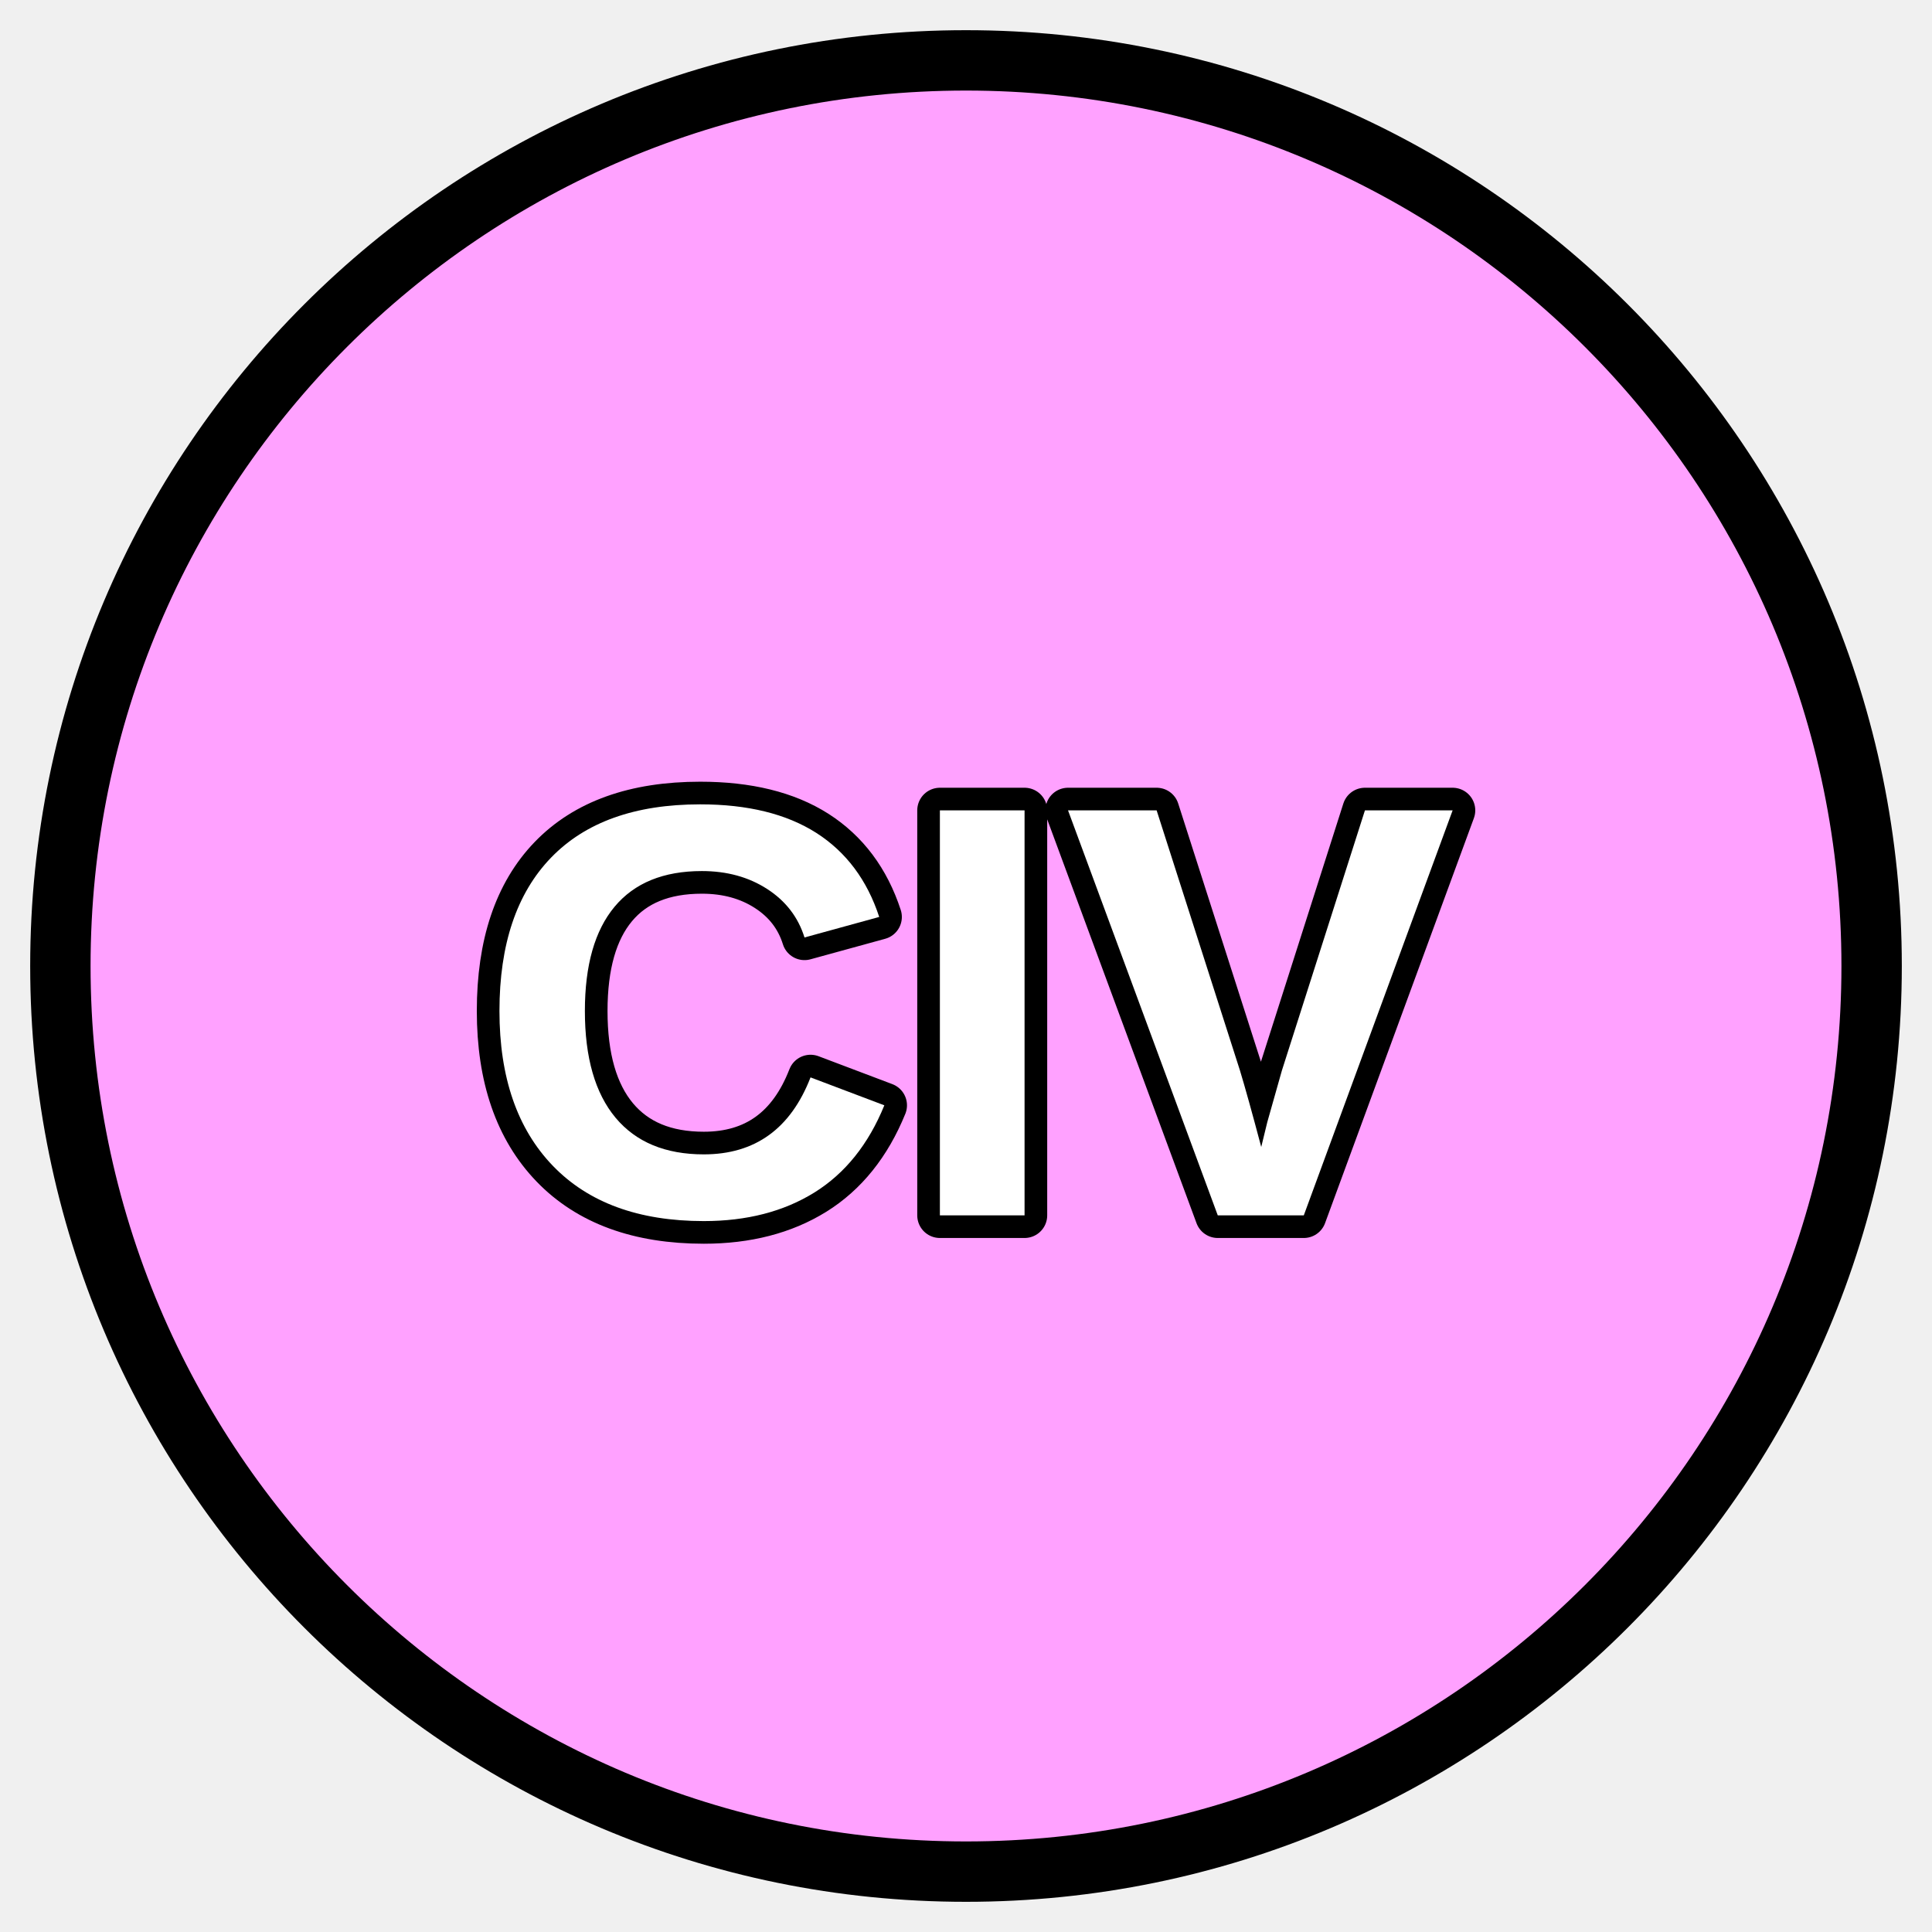
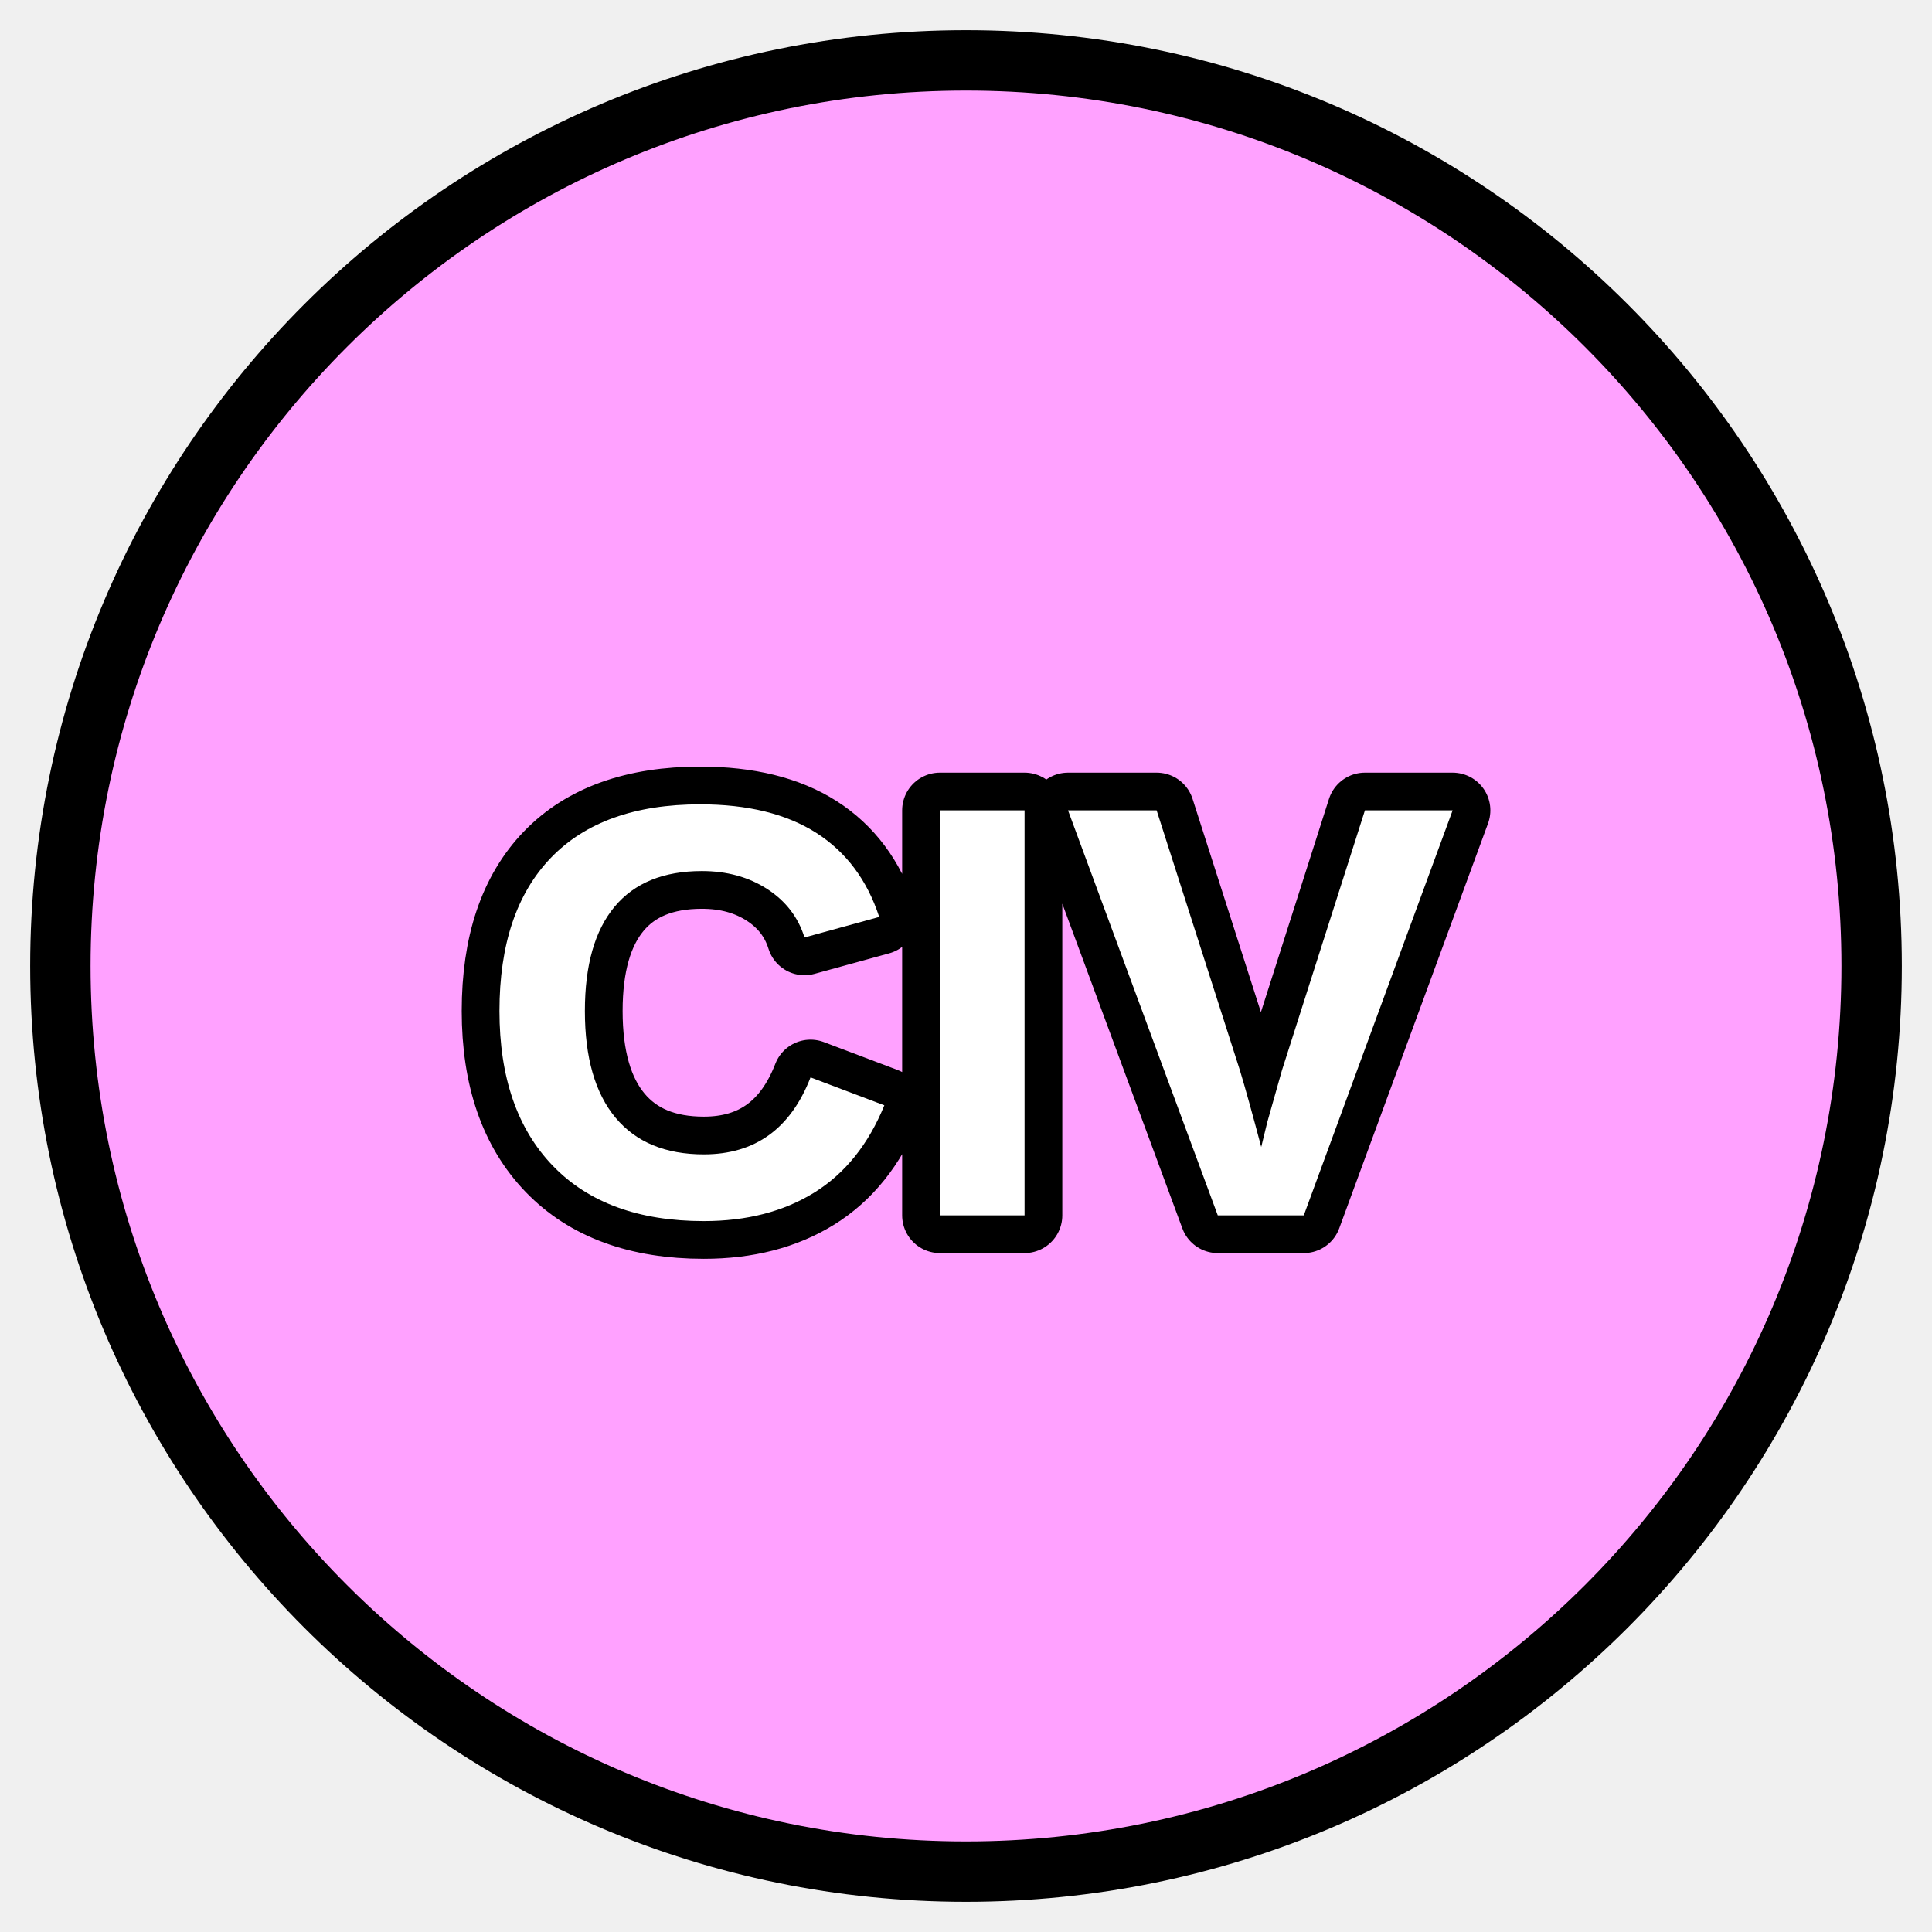
<svg xmlns="http://www.w3.org/2000/svg" version="1.2" baseProfile="tiny" width="44.8" height="44.8" viewBox="36 36 128 128">
  <circle cx="100" cy="100" r="60" stroke-width="4" stroke="black" fill="rgb(255,161,255)" fill-opacity="1" />
  <g>
-     <path d="M82.63 112.48L82.63 112.48Q87.72 112.48 89.70 107.38L89.70 107.38L94.59 109.23Q93.01 113.11 89.95 115.01Q86.90 116.90 82.63 116.90L82.63 116.90Q76.16 116.90 72.63 113.24Q69.09 109.57 69.09 102.98L69.09 102.98Q69.09 96.37 72.50 92.83Q75.91 89.29 82.39 89.29L82.39 89.29Q87.11 89.29 90.08 91.18Q93.05 93.08 94.25 96.75L94.25 96.75L89.30 98.11Q88.67 96.09 86.83 94.90Q84.99 93.71 82.50 93.71L82.50 93.71Q78.69 93.71 76.72 96.07Q74.75 98.43 74.75 102.98L74.75 102.98Q74.75 107.61 76.78 110.05Q78.81 112.48 82.63 112.48ZM103.88 116.52L98.27 116.52L98.27 89.69L103.88 89.69L103.88 116.52ZM132.24 89.69L122.38 116.52L116.68 116.52L106.76 89.69L112.63 89.69L118.15 106.92Q118.66 108.60 119.56 111.99L119.56 111.99L119.96 110.35L120.93 106.92L126.43 89.69L132.24 89.69Z" fill="none" stroke="black" stroke-width="3" stroke-linejoin="round" />
+     <path d="M82.63 112.48L82.63 112.48Q87.72 112.48 89.70 107.38L89.70 107.38L94.59 109.23Q93.01 113.11 89.95 115.01Q86.90 116.90 82.63 116.90L82.63 116.90Q76.16 116.90 72.63 113.24Q69.09 109.57 69.09 102.98L69.09 102.98Q69.09 96.37 72.50 92.83Q75.91 89.29 82.39 89.29L82.39 89.29Q87.11 89.29 90.08 91.18Q93.05 93.08 94.25 96.75L94.25 96.75L89.30 98.11Q88.67 96.09 86.83 94.90Q84.99 93.71 82.50 93.71L82.50 93.71Q78.69 93.71 76.72 96.07Q74.75 98.43 74.75 102.98L74.75 102.98Q74.75 107.61 76.78 110.05Q78.81 112.48 82.63 112.48ZM103.88 116.52L98.27 116.52L98.27 89.69L103.88 89.69L103.88 116.52ZM132.24 89.69L122.38 116.52L116.68 116.52L106.76 89.69L112.63 89.69L118.15 106.92Q118.66 108.60 119.56 111.99L119.56 111.99L119.96 110.35L120.93 106.92L126.43 89.69L132.24 89.69Z" fill="none" stroke="black" stroke-width="5" stroke-linejoin="round" />
    <path d="M82.63 112.48L82.63 112.48Q87.72 112.48 89.70 107.38L89.70 107.38L94.59 109.23Q93.01 113.11 89.95 115.01Q86.90 116.90 82.63 116.90L82.63 116.90Q76.16 116.90 72.63 113.24Q69.09 109.57 69.09 102.98L69.09 102.98Q69.09 96.37 72.50 92.83Q75.91 89.29 82.39 89.29L82.39 89.29Q87.11 89.29 90.08 91.18Q93.05 93.08 94.25 96.75L94.25 96.75L89.30 98.11Q88.67 96.09 86.83 94.90Q84.99 93.71 82.50 93.71L82.50 93.71Q78.69 93.71 76.72 96.07Q74.75 98.43 74.75 102.98L74.75 102.98Q74.75 107.61 76.78 110.05Q78.81 112.48 82.63 112.48ZM103.88 116.52L98.27 116.52L98.27 89.69L103.88 89.69L103.88 116.52ZM132.24 89.69L122.38 116.52L116.68 116.52L106.76 89.69L112.63 89.69L118.15 106.92Q118.66 108.60 119.56 111.99L119.56 111.99L119.96 110.35L120.93 106.92L126.43 89.69L132.24 89.69Z" stroke="none" fill="white" />
  </g>
</svg>
